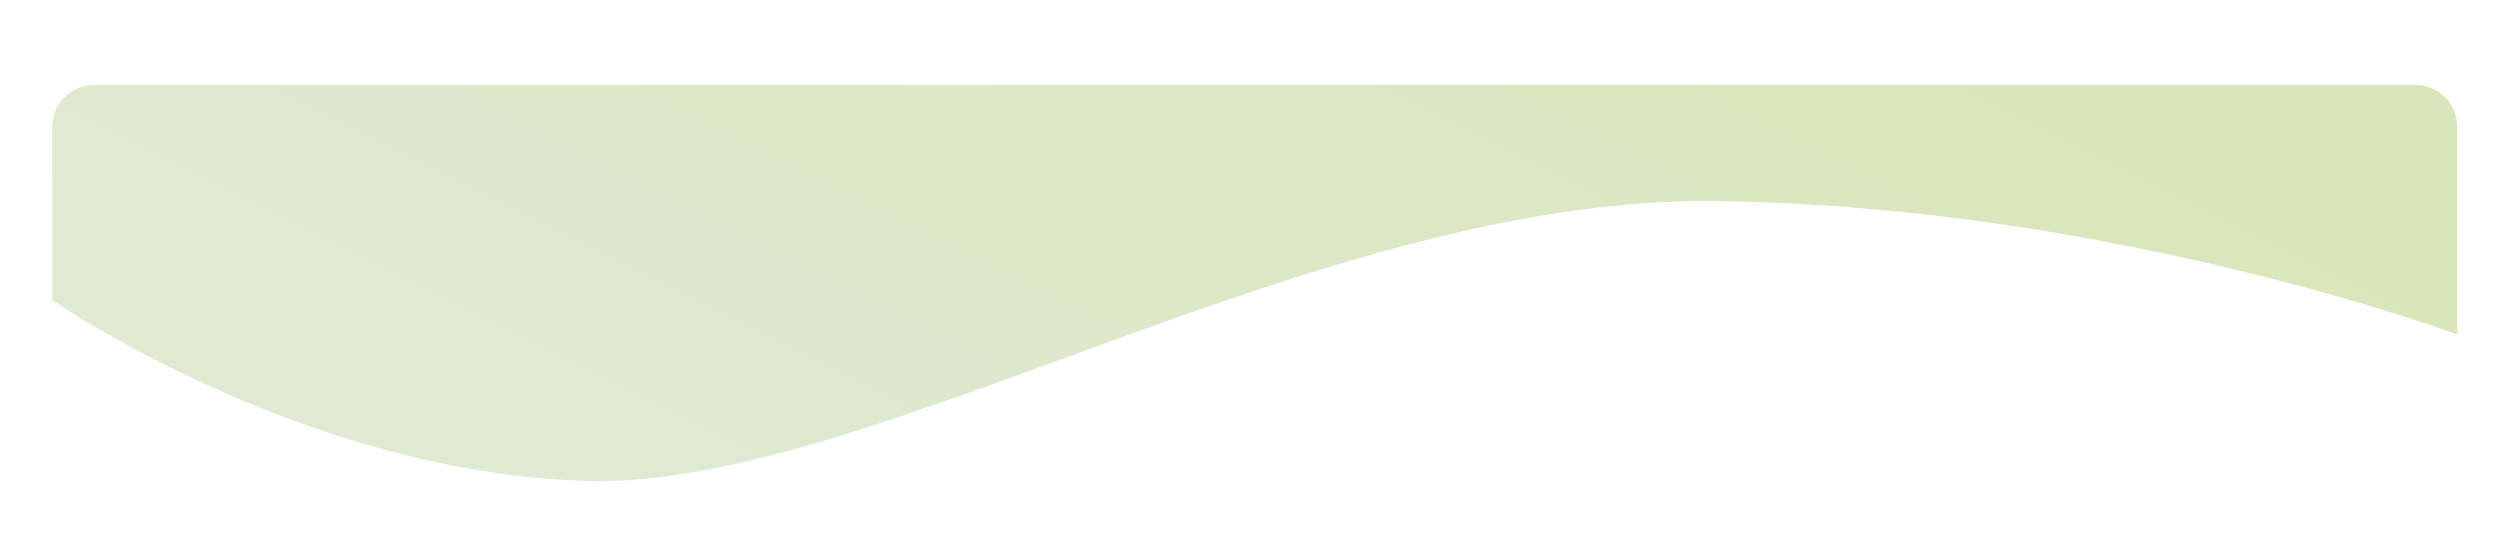
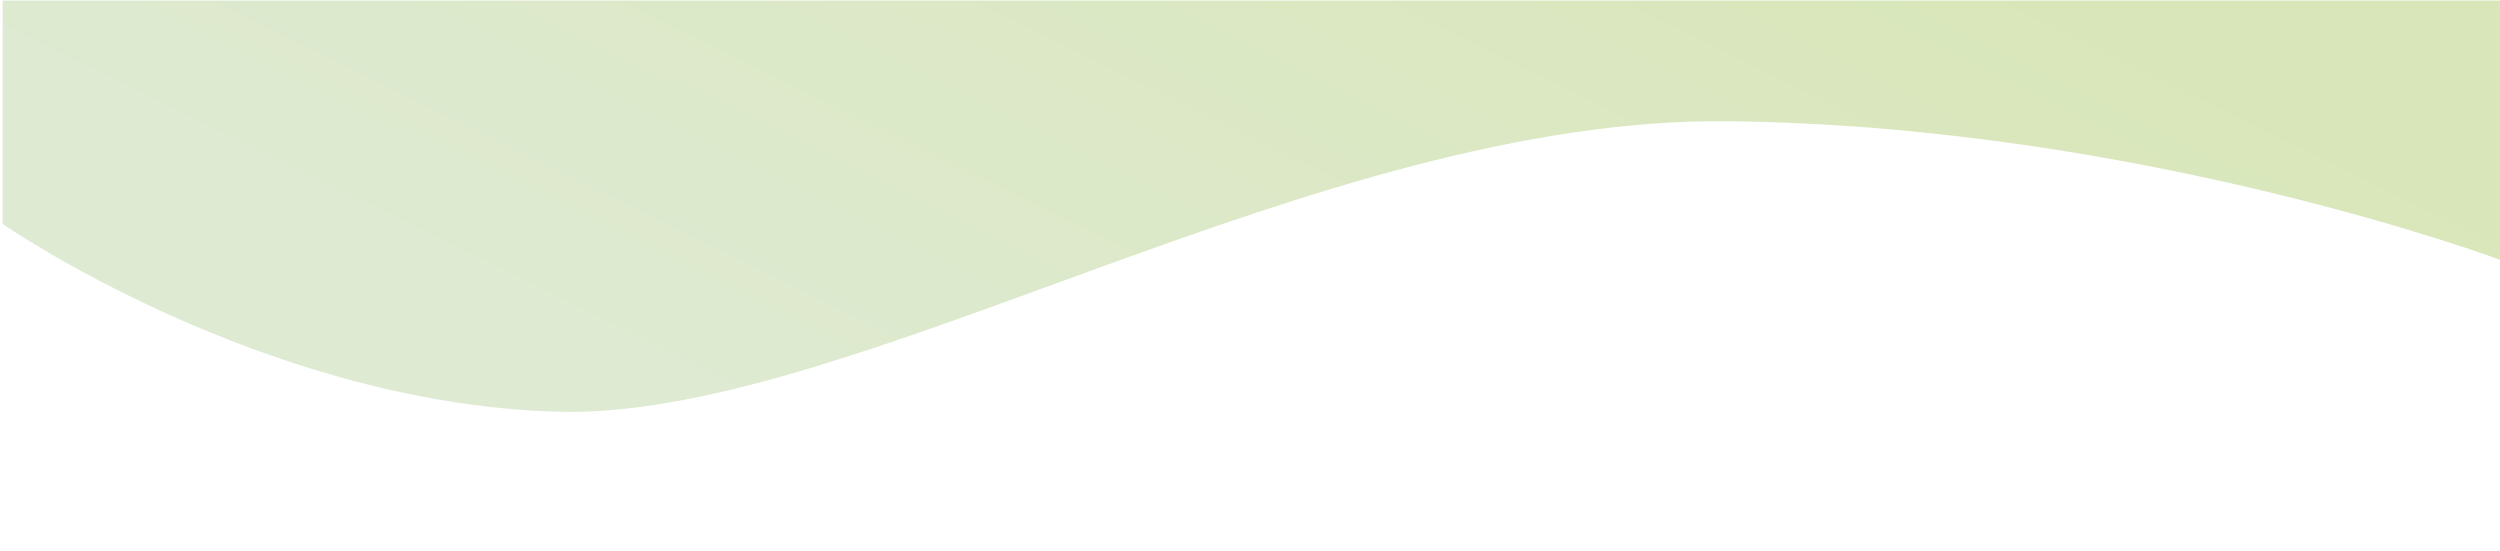
<svg xmlns="http://www.w3.org/2000/svg" id="Layer_1" data-name="Layer 1" viewBox="0 0 504 111">
  <defs>
    <style>.cls-1{opacity:0.5;isolation:isolate;fill:url(#linear-gradient);}</style>
-     <linearGradient id="linear-gradient" x1="-1101.79" y1="26.47" x2="-1101.41" y2="26.6" gradientTransform="matrix(1143, 0, 0, -188.3, 1259370, 5043.59)" gradientUnits="userSpaceOnUse">
+     <linearGradient id="linear-gradient" x1="-1101.8" y1="26.55" x2="-1101.4" y2="26.69" gradientTransform="matrix(1143, 0, 0, -188.3, 1259370, 5043.59)" gradientUnits="userSpaceOnUse">
      <stop offset="0" stop-color="#bfd6a8" />
      <stop offset="1" stop-color="#b3ce73" />
    </linearGradient>
  </defs>
-   <path id="Intersection_1" data-name="Intersection 1" class="cls-1" d="M118,96.94C60.68,95.21,10.53,60.5,10.53,60.5V25.59A8.47,8.47,0,0,1,19,17.11H486.9a8.48,8.48,0,0,1,8.48,8.48V67.44s-69.59-26-149.81-26.9C305.74,40.11,263.49,54.43,224,68.76,185.16,82.87,149,97,120.49,97,119.65,97,118.81,97,118,96.94Z" />
+   <path id="Intersection_1" data-name="Intersection 1" class="cls-1" d="M112.11,83C52.6,81.21.53,45.16.53,45.16V.11H504V52.37s-72.26-27-155.57-27.93c-41.35-.45-85.22,14.43-126.2,29.3C181.86,68.39,144.3,83.05,114.72,83.05,113.84,83.05,113,83,112.11,83Z" />
</svg>
